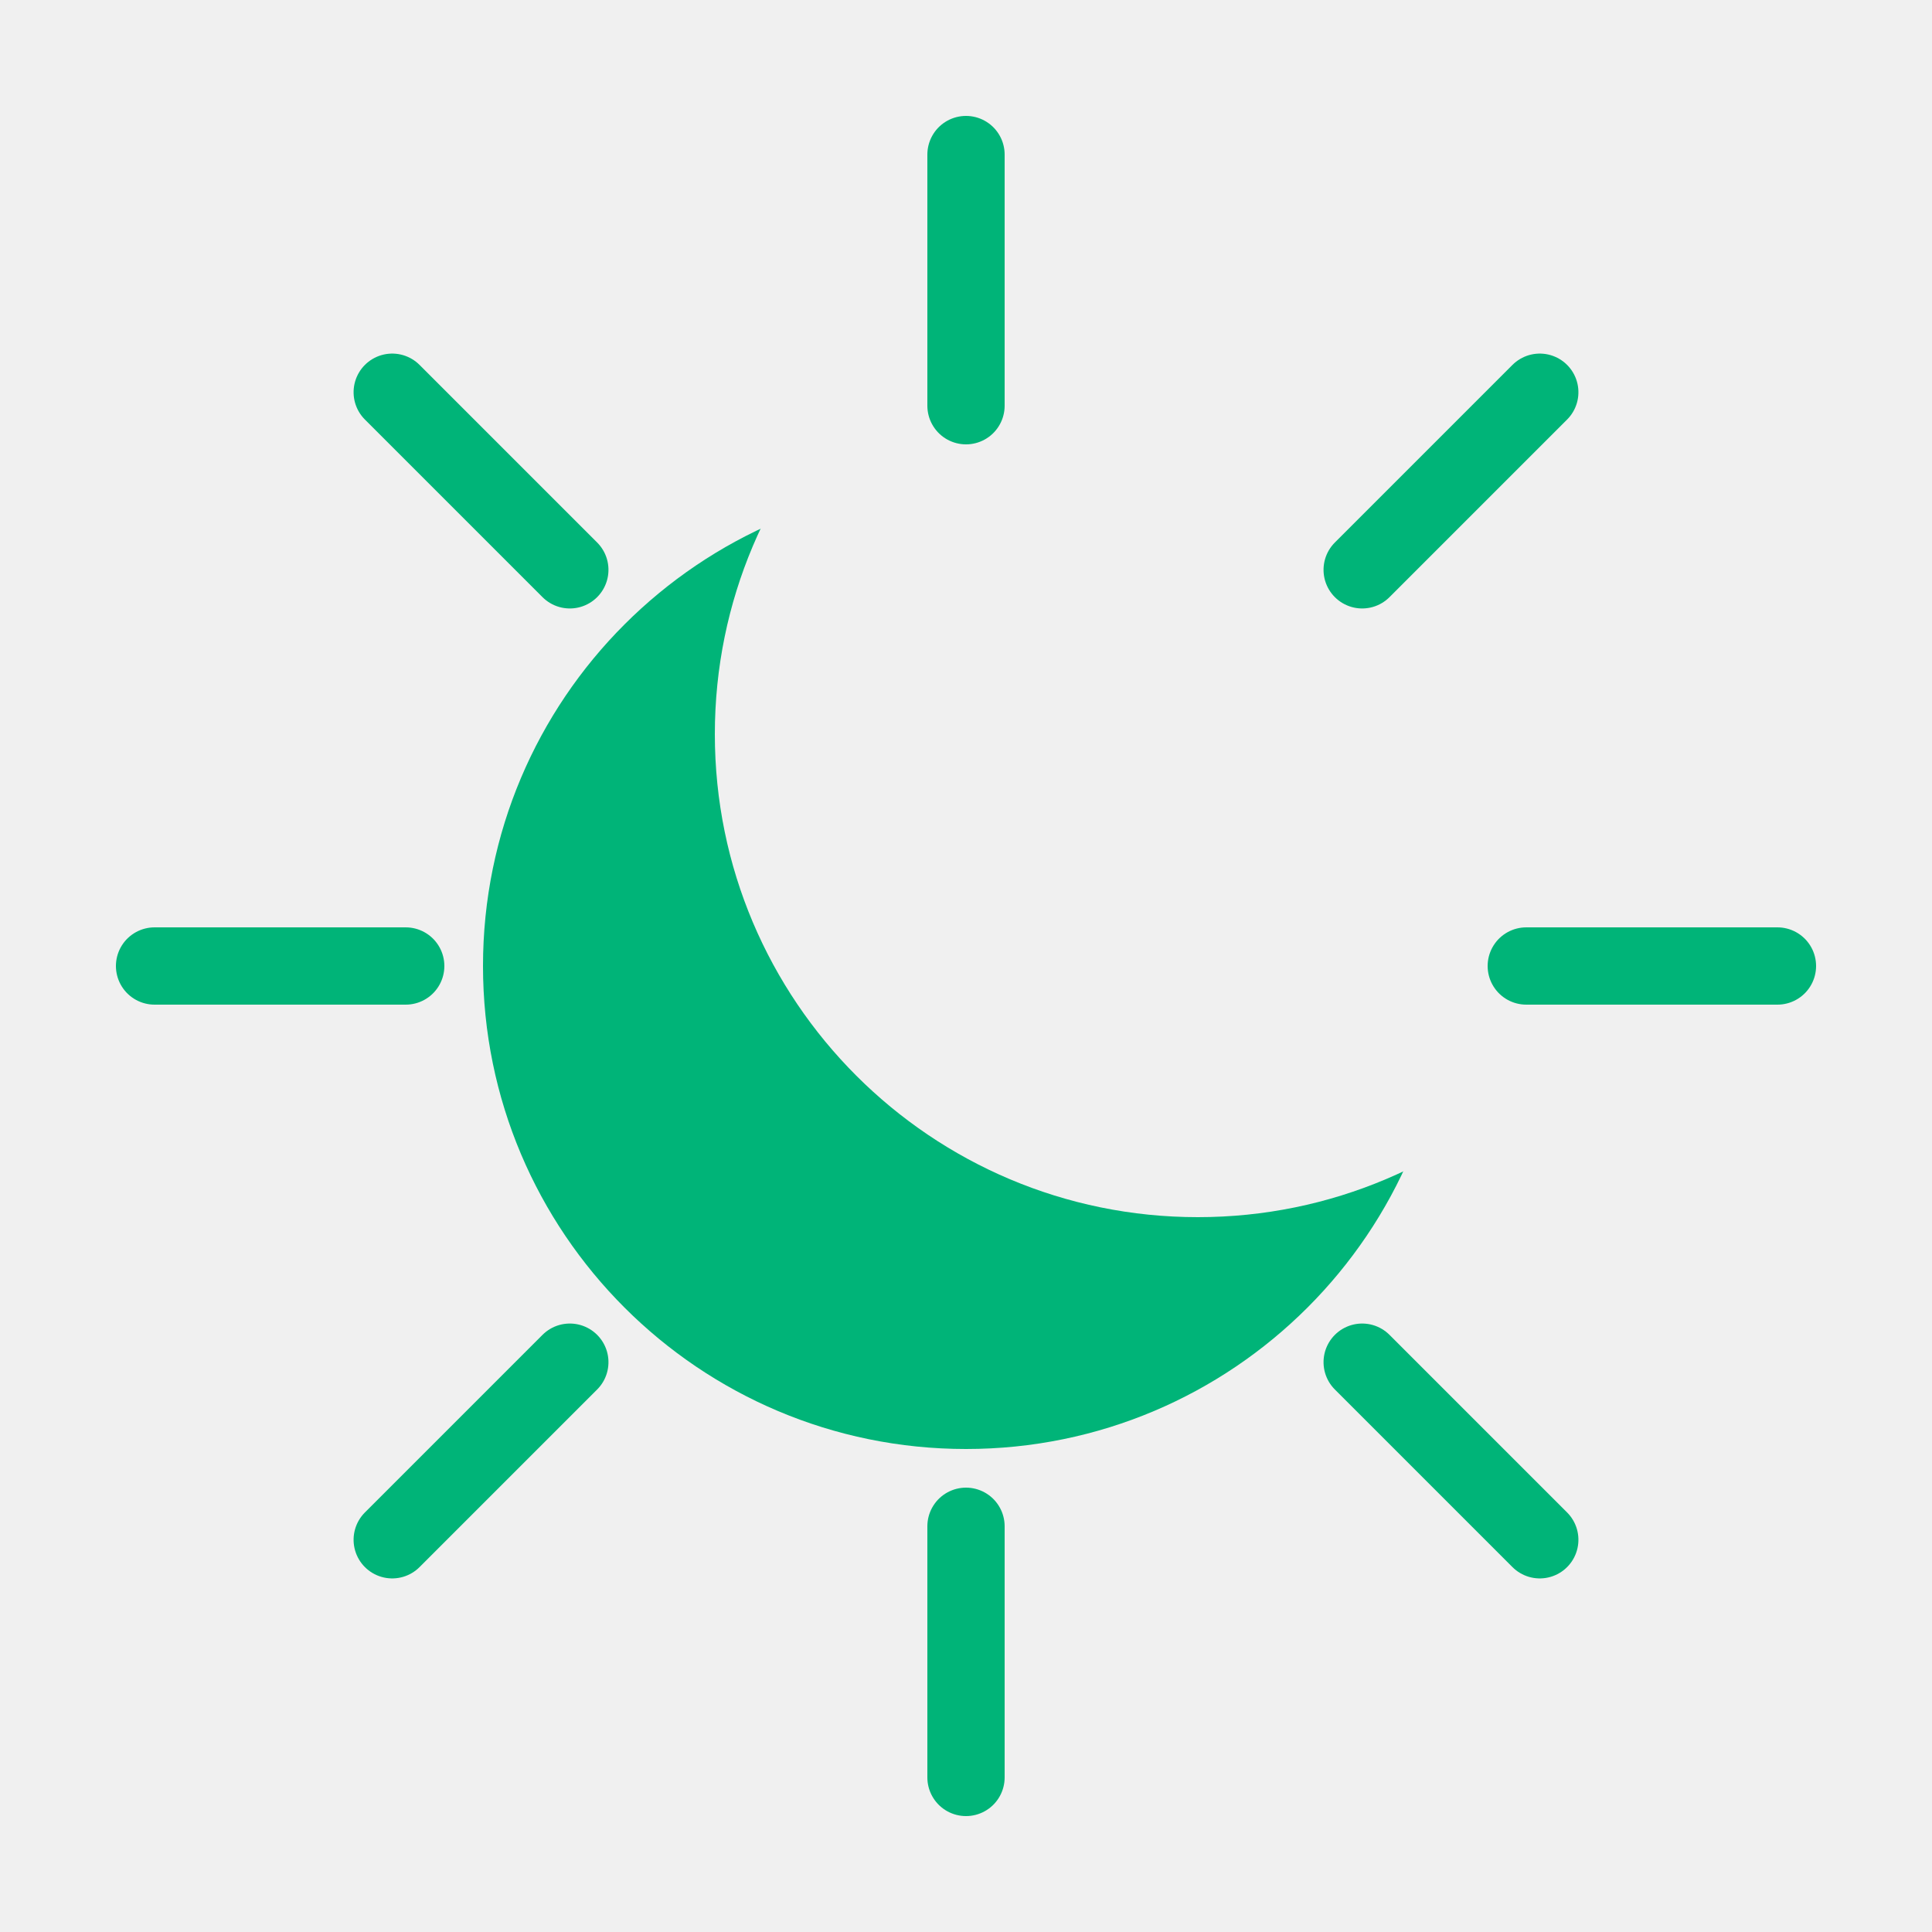
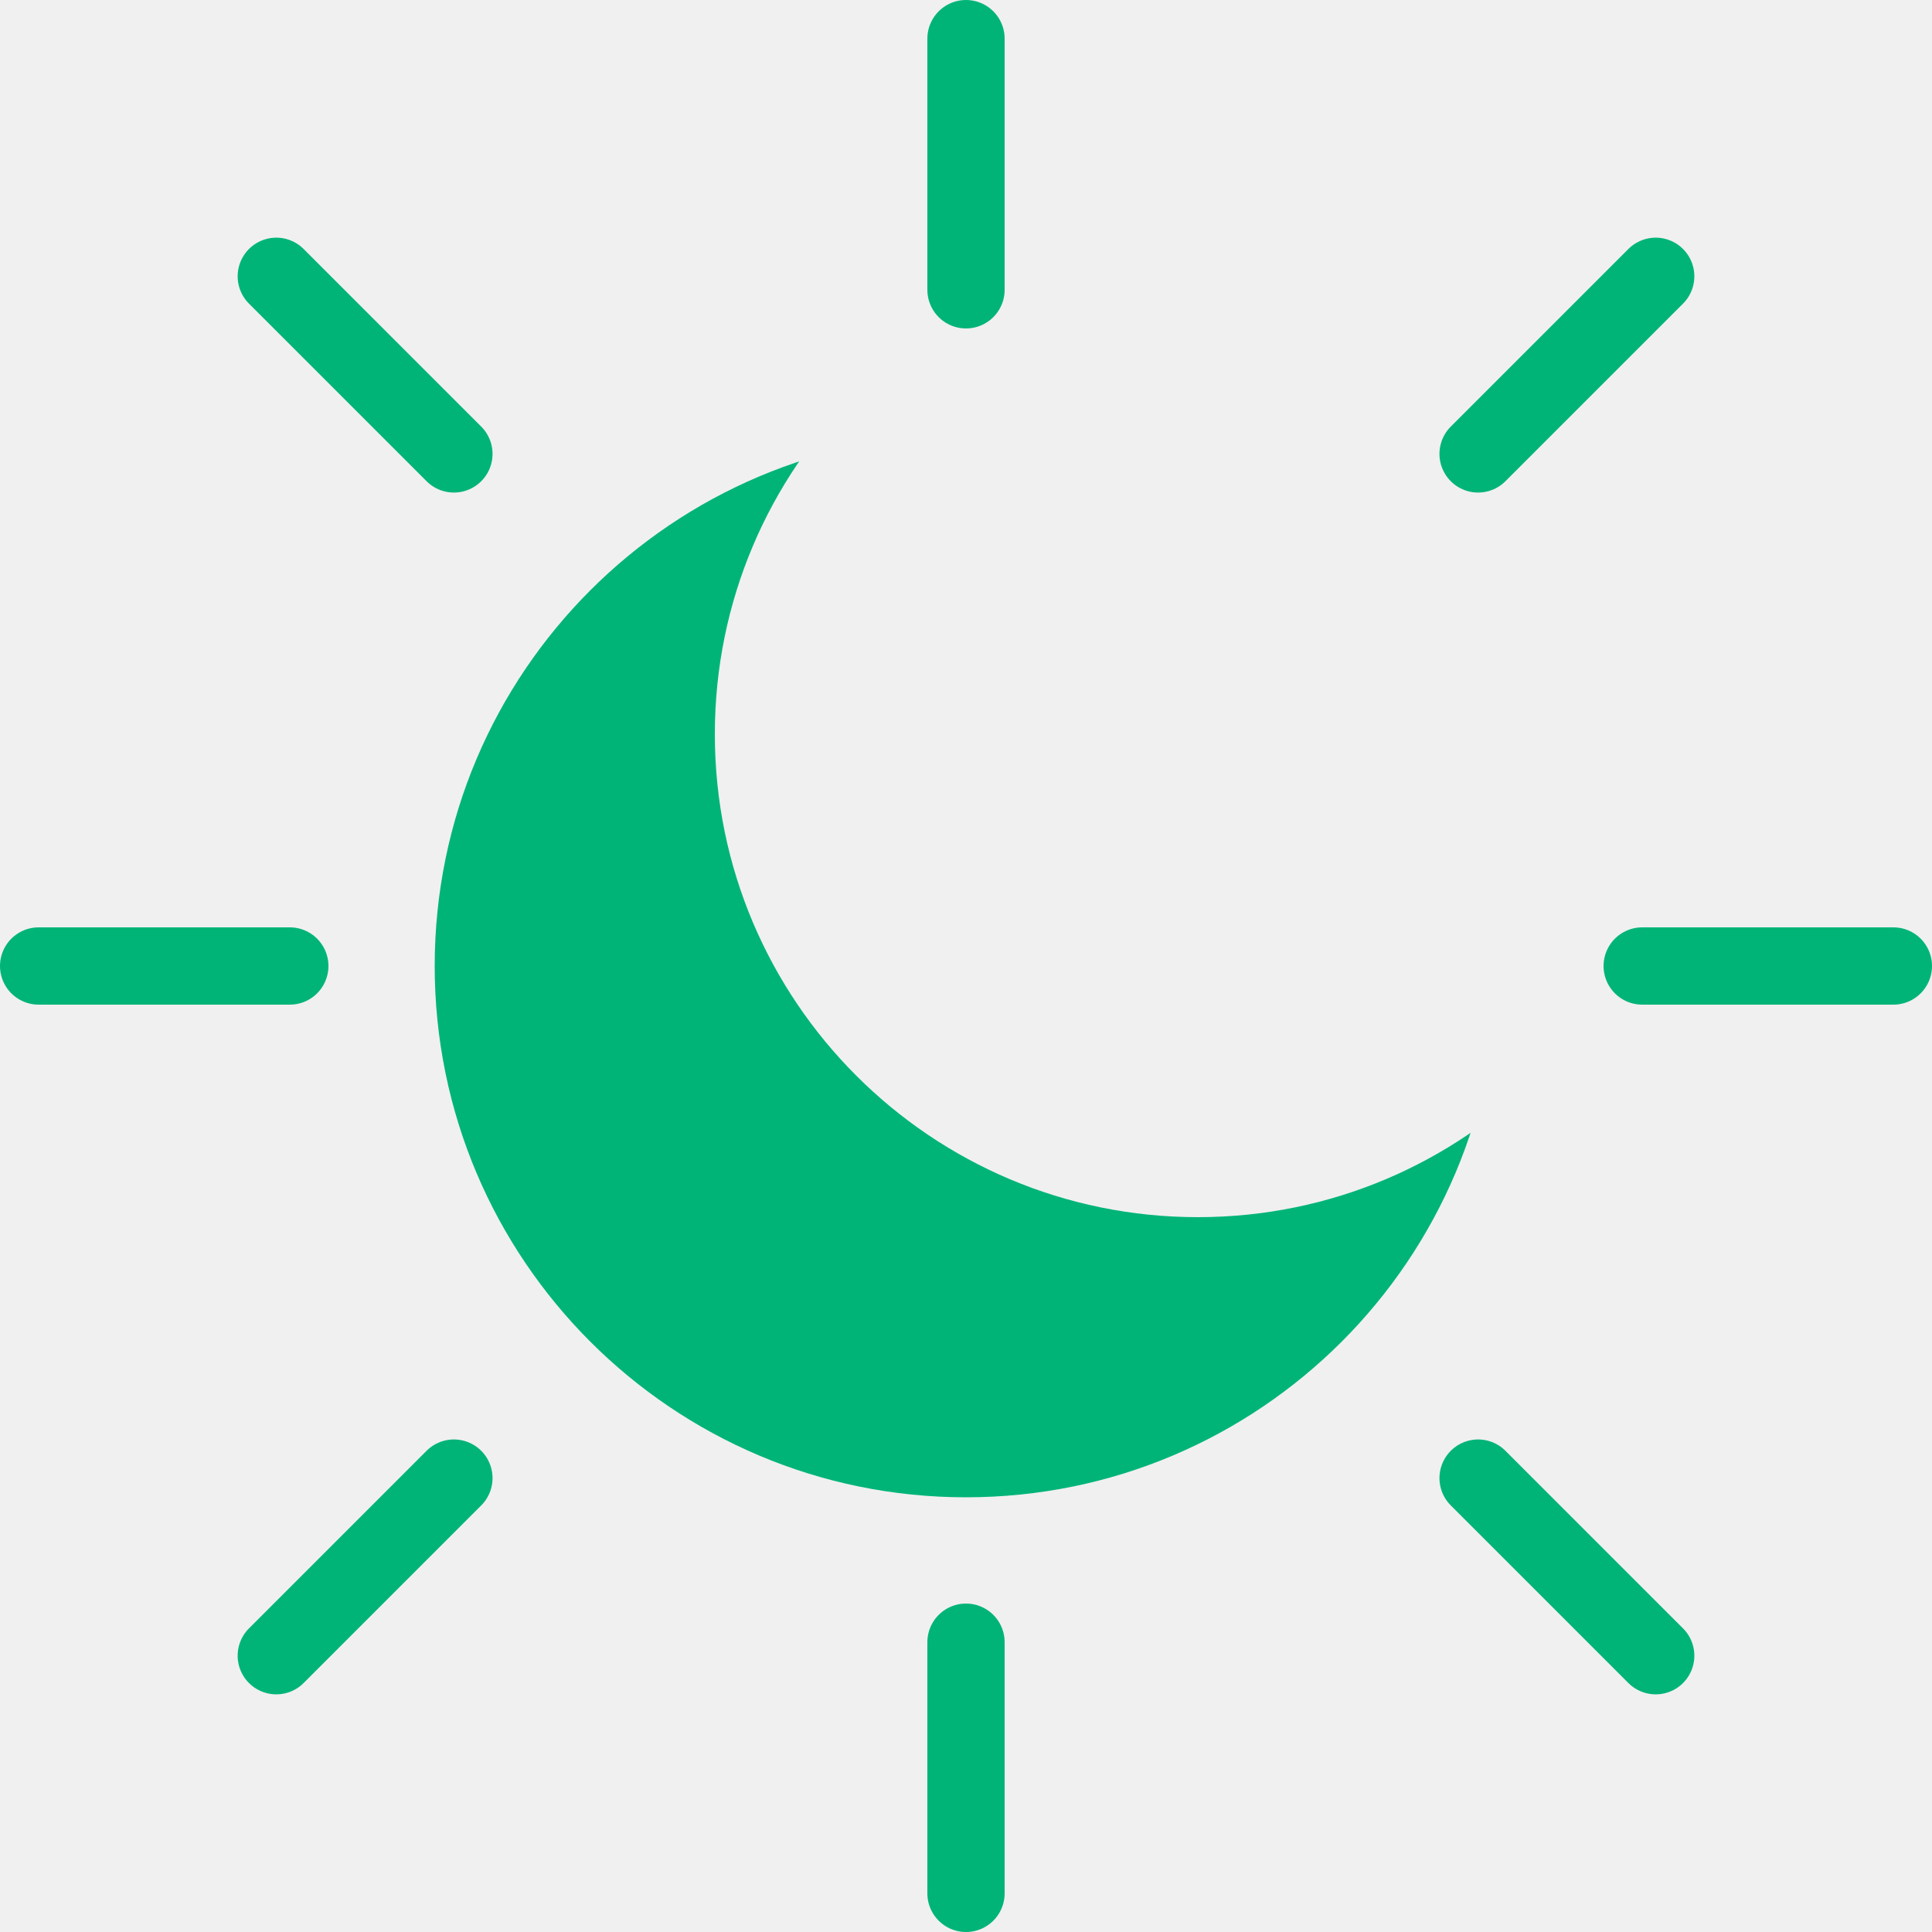
- <svg xmlns="http://www.w3.org/2000/svg" viewBox="0 0 100 100" width="100" height="100">
+ <svg xmlns="http://www.w3.org/2000/svg" width="100" height="100" viewBox="0 0 100 100">
  <defs>
-     <line id="darkray" x1="0" y1="0" x2="0" y2="13" stroke="#00b478" stroke-width="4" stroke-linecap="round" />
-     <mask id="crescent-cut">
-       <rect width="100" height="100" fill="white" />
-       <circle cx="62" cy="38" r="25" fill="black" />
+     <path id="b" stroke="#00b478" stroke-linecap="round" stroke-width="4" d="M0 0v13" />
+     <mask id="a">
+       <path fill="#fff" d="M0 0h100v100H0z" />
+       <circle cx="62" cy="38" r="25" />
    </mask>
  </defs>
-   <circle cx="50" cy="50" r="25" fill="#00b478" mask="url(#crescent-cut)" />
-   <g transform="translate(50,50)">
-     <use href="#darkray" transform="rotate(0) translate(0,-42)" />
-     <use href="#darkray" transform="rotate(180) translate(0,-42)" />
-     <use href="#darkray" transform="rotate(90) translate(0,-42)" />
-     <use href="#darkray" transform="rotate(270) translate(0,-42)" />
-     <use href="#darkray" transform="rotate(45) translate(0,-42)" />
-     <use href="#darkray" transform="rotate(225) translate(0,-42)" />
-     <use href="#darkray" transform="rotate(135) translate(0,-42)" />
-     <use href="#darkray" transform="rotate(315) translate(0,-42)" />
+   <circle cx="50" cy="50" r="27.5" fill="#00b478" mask="url(#a)" />
+   <g transform="translate(50 50)">
+     <use href="#b" transform="translate(0 -48)" />
+     <use href="#b" transform="rotate(180 0 24)" />
+     <use href="#b" transform="rotate(90 24 24)" />
+     <use href="#b" transform="rotate(-90 -24 24)" />
+     <use href="#b" transform="rotate(45 60.941 25.243)" />
+     <use href="#b" transform="rotate(-135 -10.456 25.243)" />
+     <use href="#b" transform="rotate(135 10.456 25.243)" />
+     <use href="#b" transform="rotate(-45 -60.941 25.243)" />
  </g>
</svg>
